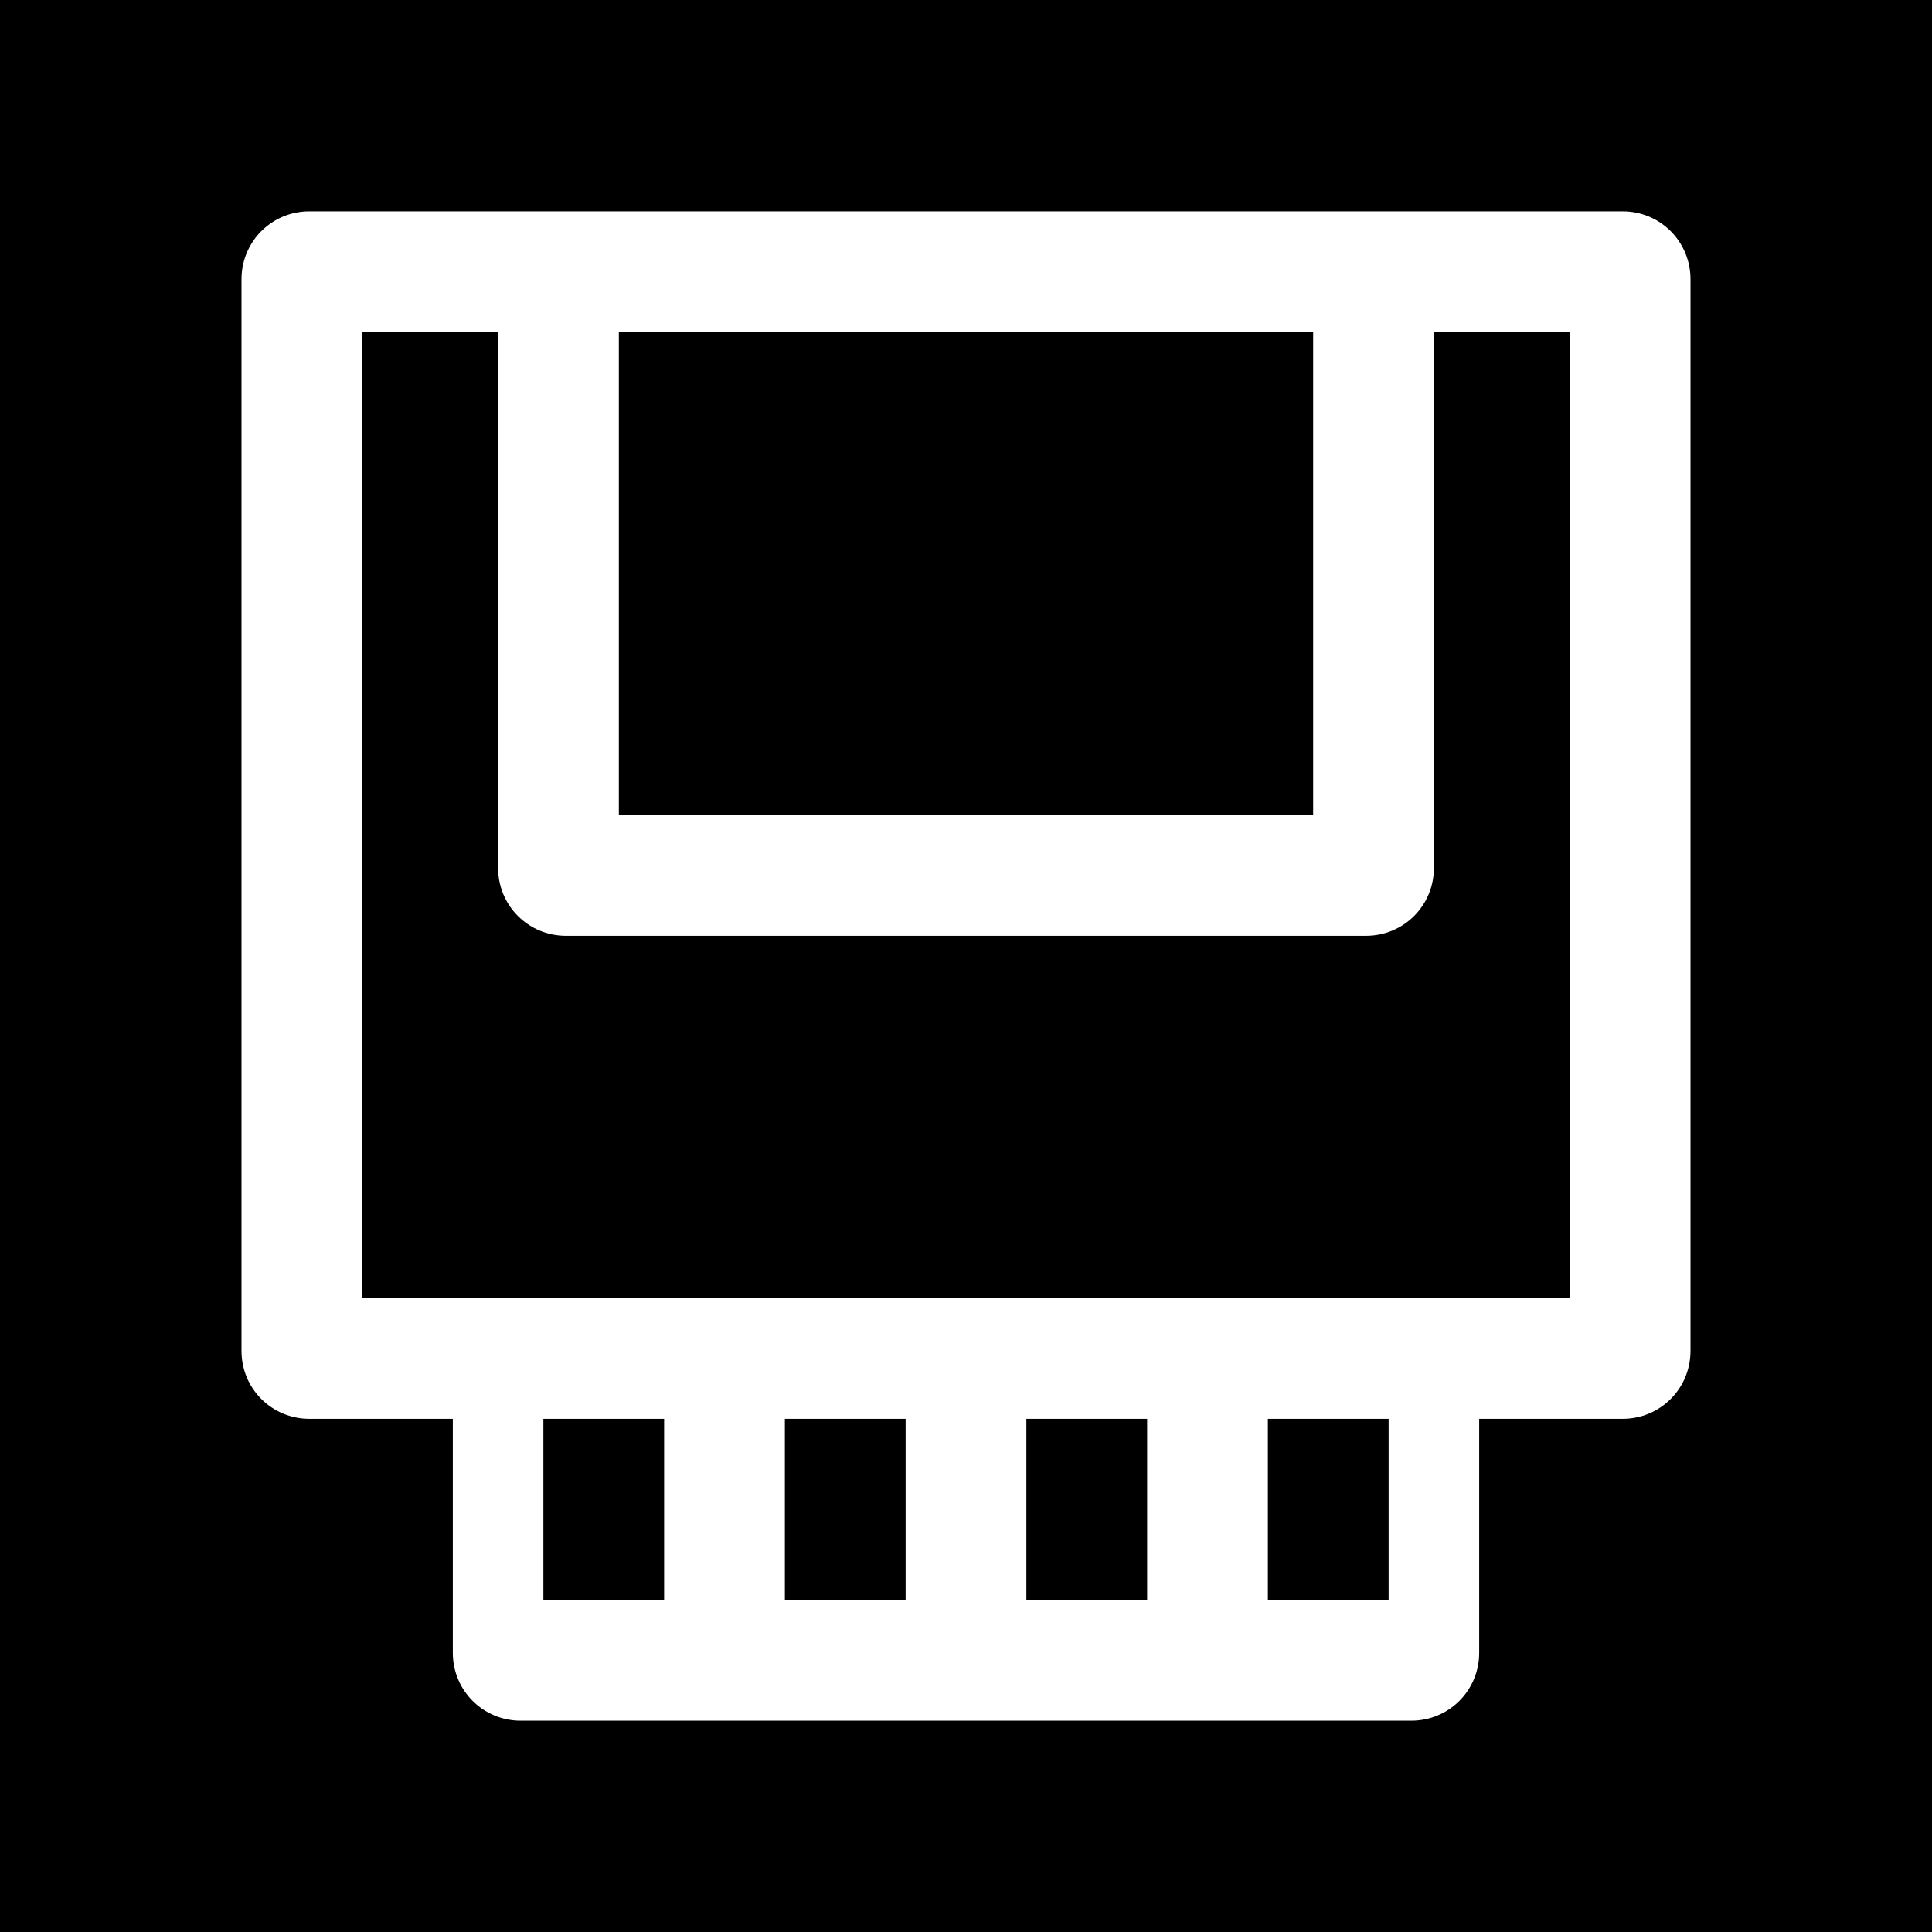
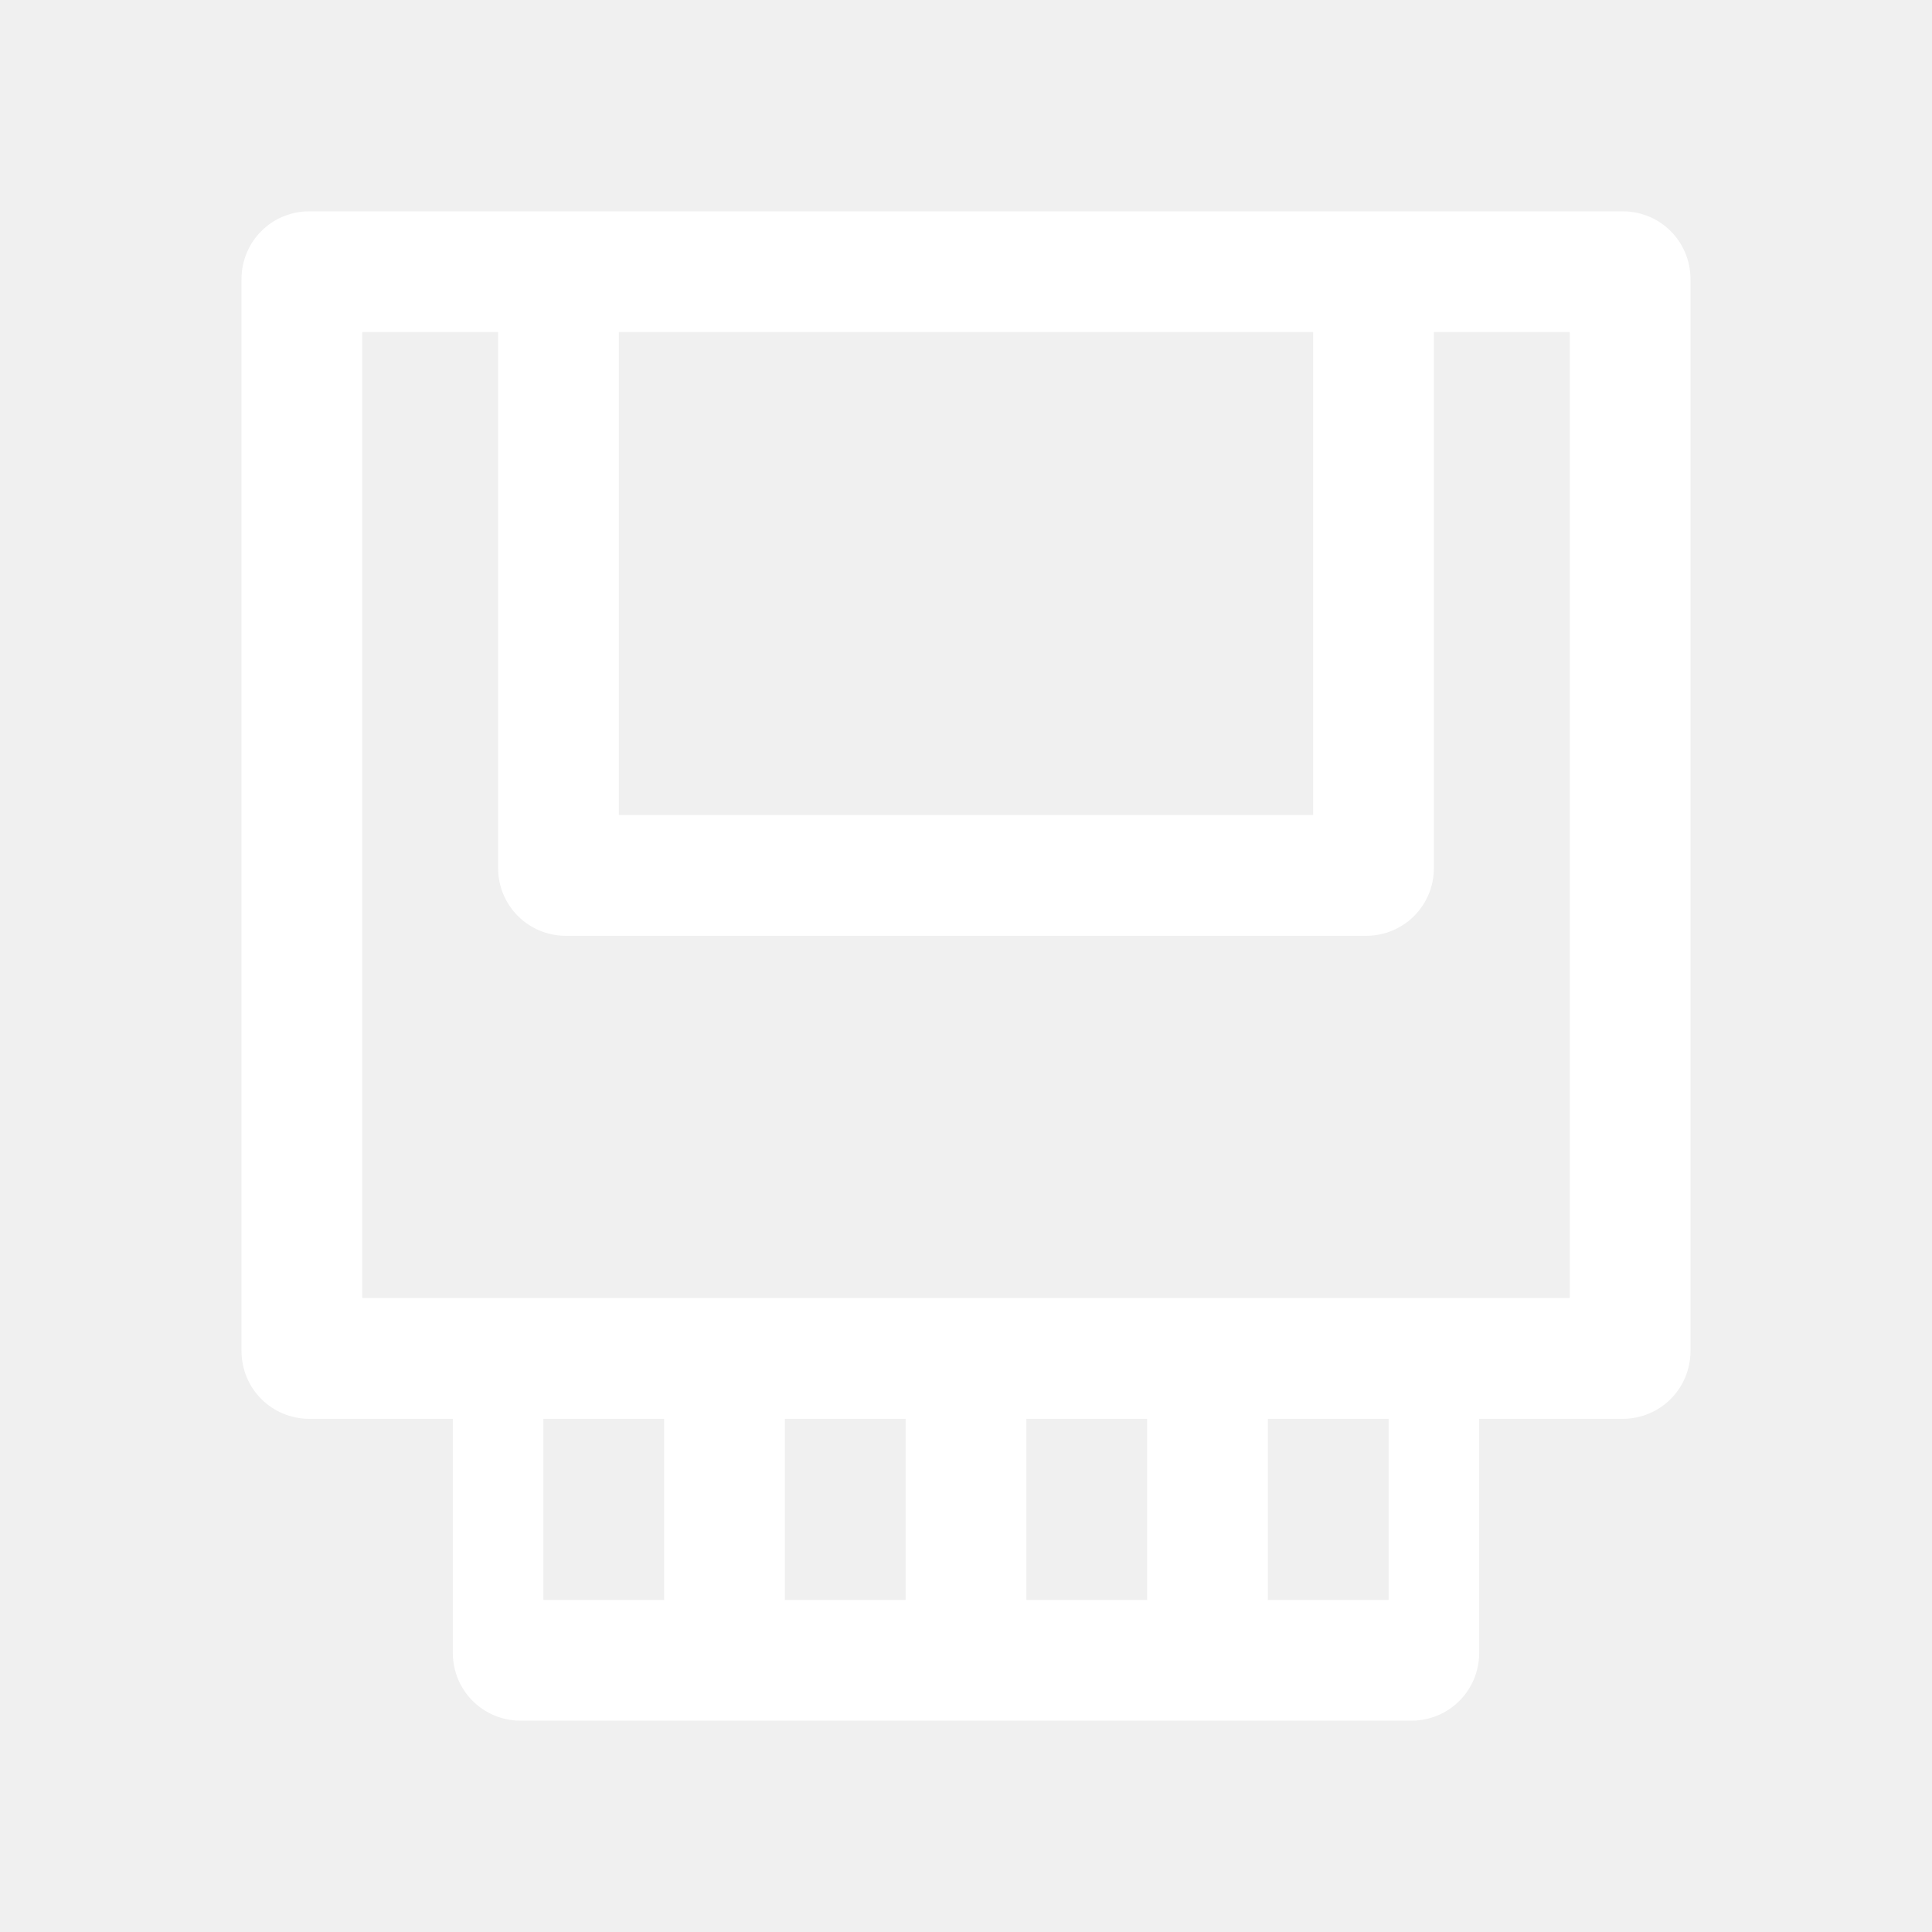
- <svg xmlns="http://www.w3.org/2000/svg" viewBox="0 0 512 512" version="1.1" id="svg2">
-   <defs id="defs2" />
-   <path d="M 0,0 H 512 V 512 H 0 Z" id="path1" />
-   <path fill="#ffffff" d="m 82,56 h 348 c 10,0 18,8 18,18 v 284 c 0,10 -8,18 -18,18 h -38 v 62 c 0,10 -8,18 -18,18 H 138 c -10,0 -18,-8 -18,-18 V 376 H 82 C 72,376 64,368 64,358 V 74 C 64,64 72,56 82,56 Z M 96,88 V 344 H 416 V 88 h -36 v 142 c 0,10 -8,18 -18,18 H 150 c -10,0 -18,-8 -18,-18 V 88 Z m 68,0 V 216 H 348 V 88 Z m -20,288 v 48 h 32 v -48 z m 64,0 v 48 h 32 v -48 z m 64,0 v 48 h 32 v -48 z m 64,0 v 48 h 32 v -48 z" id="path2" />
+ <svg xmlns="http://www.w3.org/2000/svg" viewBox="0 0 512 512">
+   <path fill="#fff" d="m 82,56 h 348 c 10,0 18,8 18,18 v 284 c 0,10 -8,18 -18,18 h -38 v 62 c 0,10 -8,18 -18,18 H 138 c -10,0 -18,-8 -18,-18 V 376 H 82 C 72,376 64,368 64,358 V 74 C 64,64 72,56 82,56 Z M 96,88 V 344 H 416 V 88 h -36 v 142 c 0,10 -8,18 -18,18 H 150 c -10,0 -18,-8 -18,-18 V 88 Z m 68,0 V 216 H 348 V 88 Z m -20,288 v 48 h 32 v -48 z m 64,0 v 48 h 32 v -48 z m 64,0 v 48 h 32 v -48 z m 64,0 v 48 h 32 v -48 z" />
</svg>
